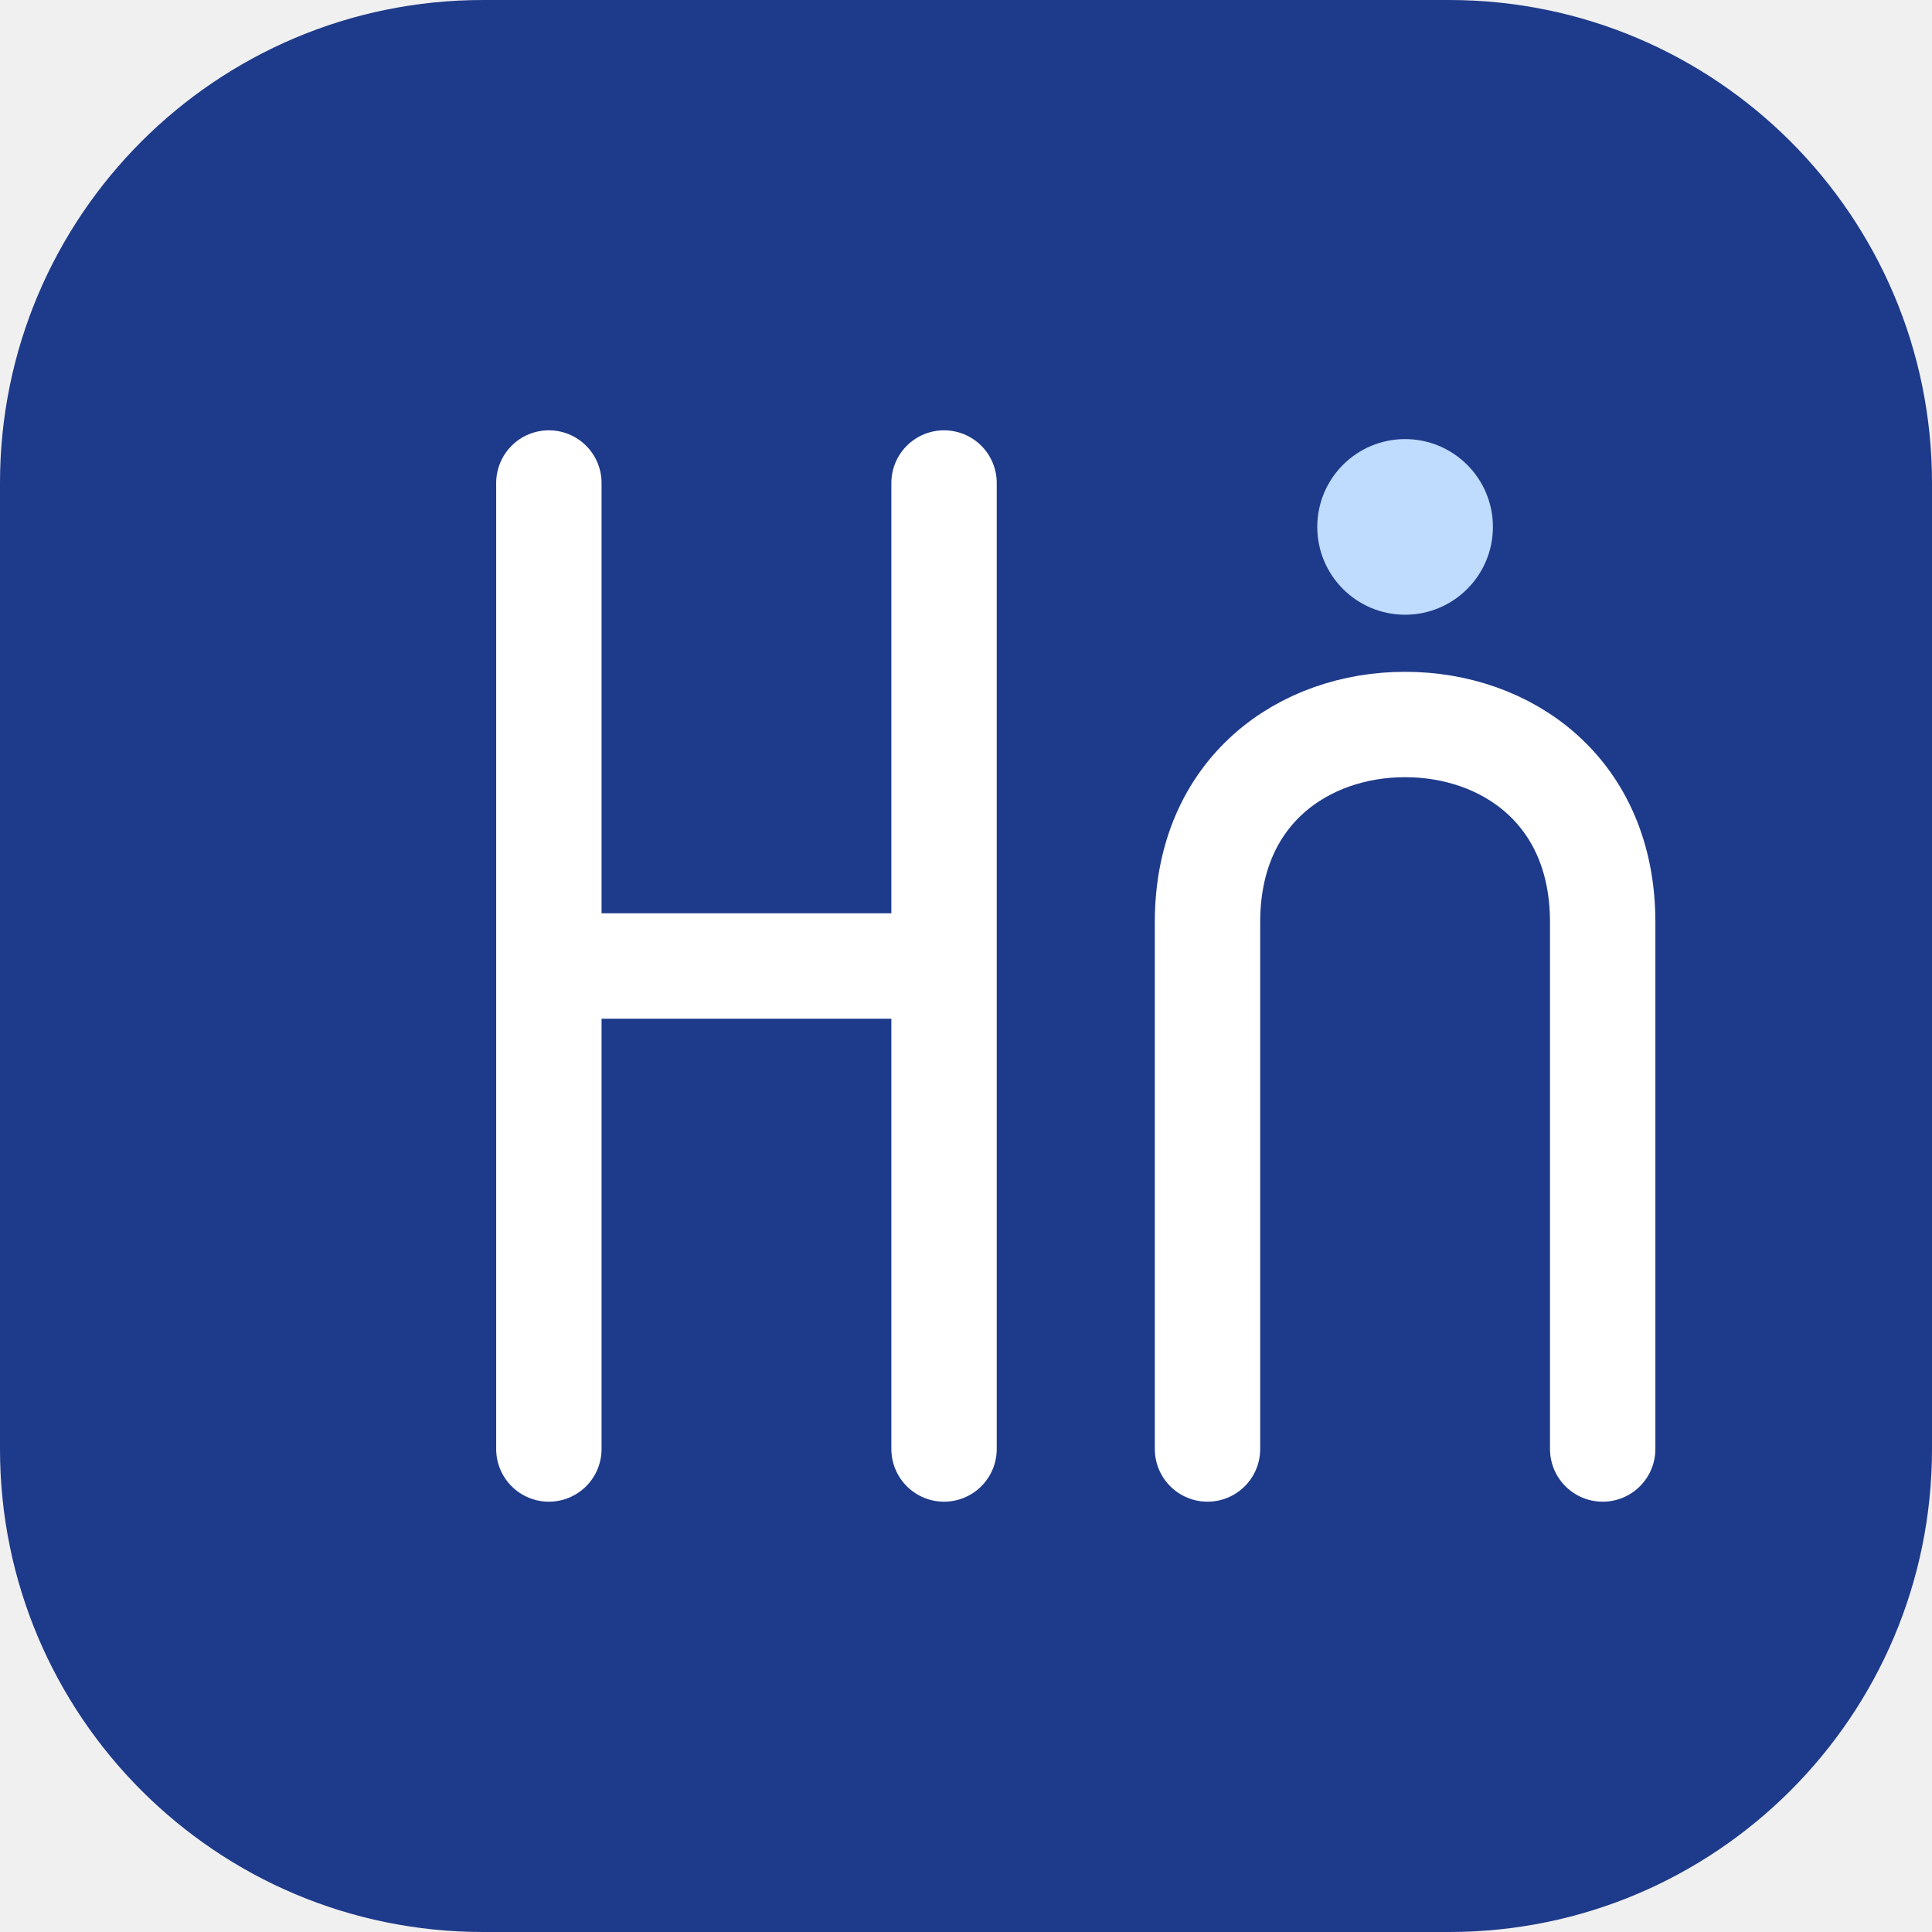
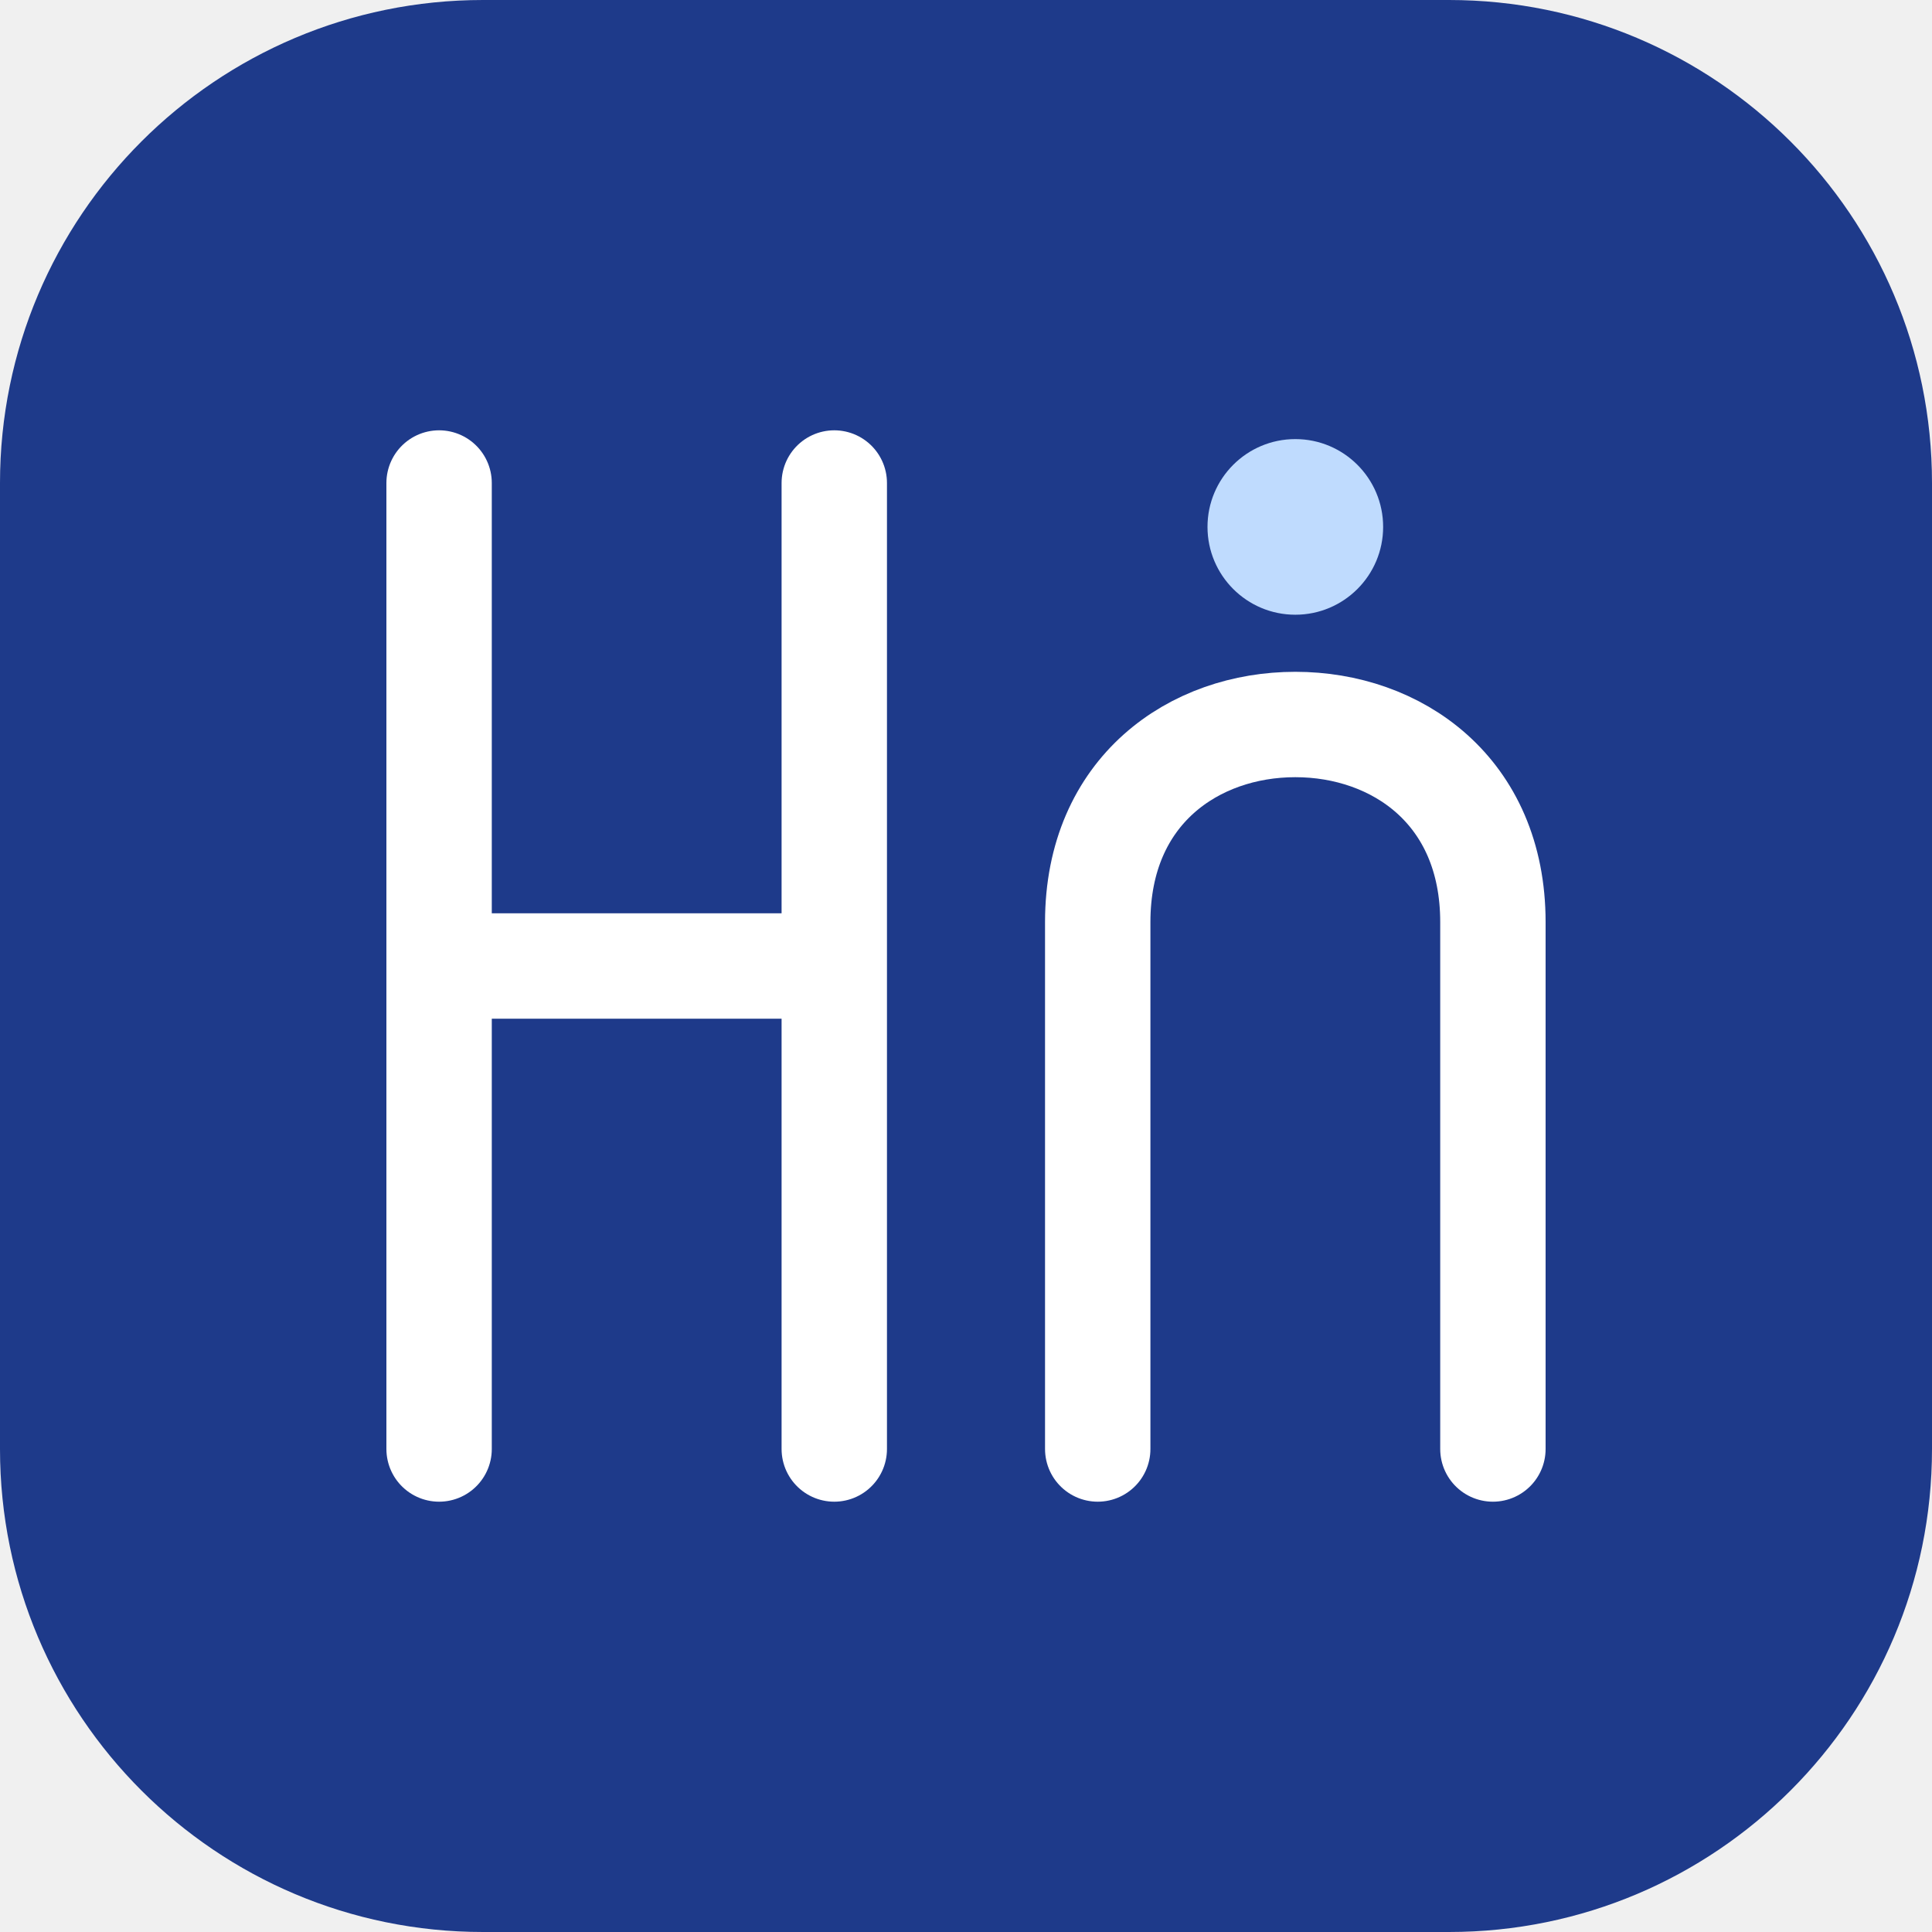
<svg xmlns="http://www.w3.org/2000/svg" viewBox="0 0 44 44">
  <rect width="44" height="44" rx="11" fill="#1E3A8A" />
-   <g transform="translate(2.5, 0)">
+   <g transform="translate(0, 0)">
    <path d="M10 11 L10 33 M10 22 L19 22 M19 11 L19 33" stroke="#fff" stroke-width="2.4" stroke-linecap="round" stroke-linejoin="round" fill="none" />
    <path d="M25 33 L25 21 C25 18 27.2 16.5 29.5 16.5 C31.8 16.5 34 18 34 21 L34 33" stroke="#fff" stroke-width="2.4" stroke-linecap="round" stroke-linejoin="round" fill="none" />
    <circle cx="29.5" cy="12" r="2" fill="#BFDBFE" />
  </g>
</svg>
